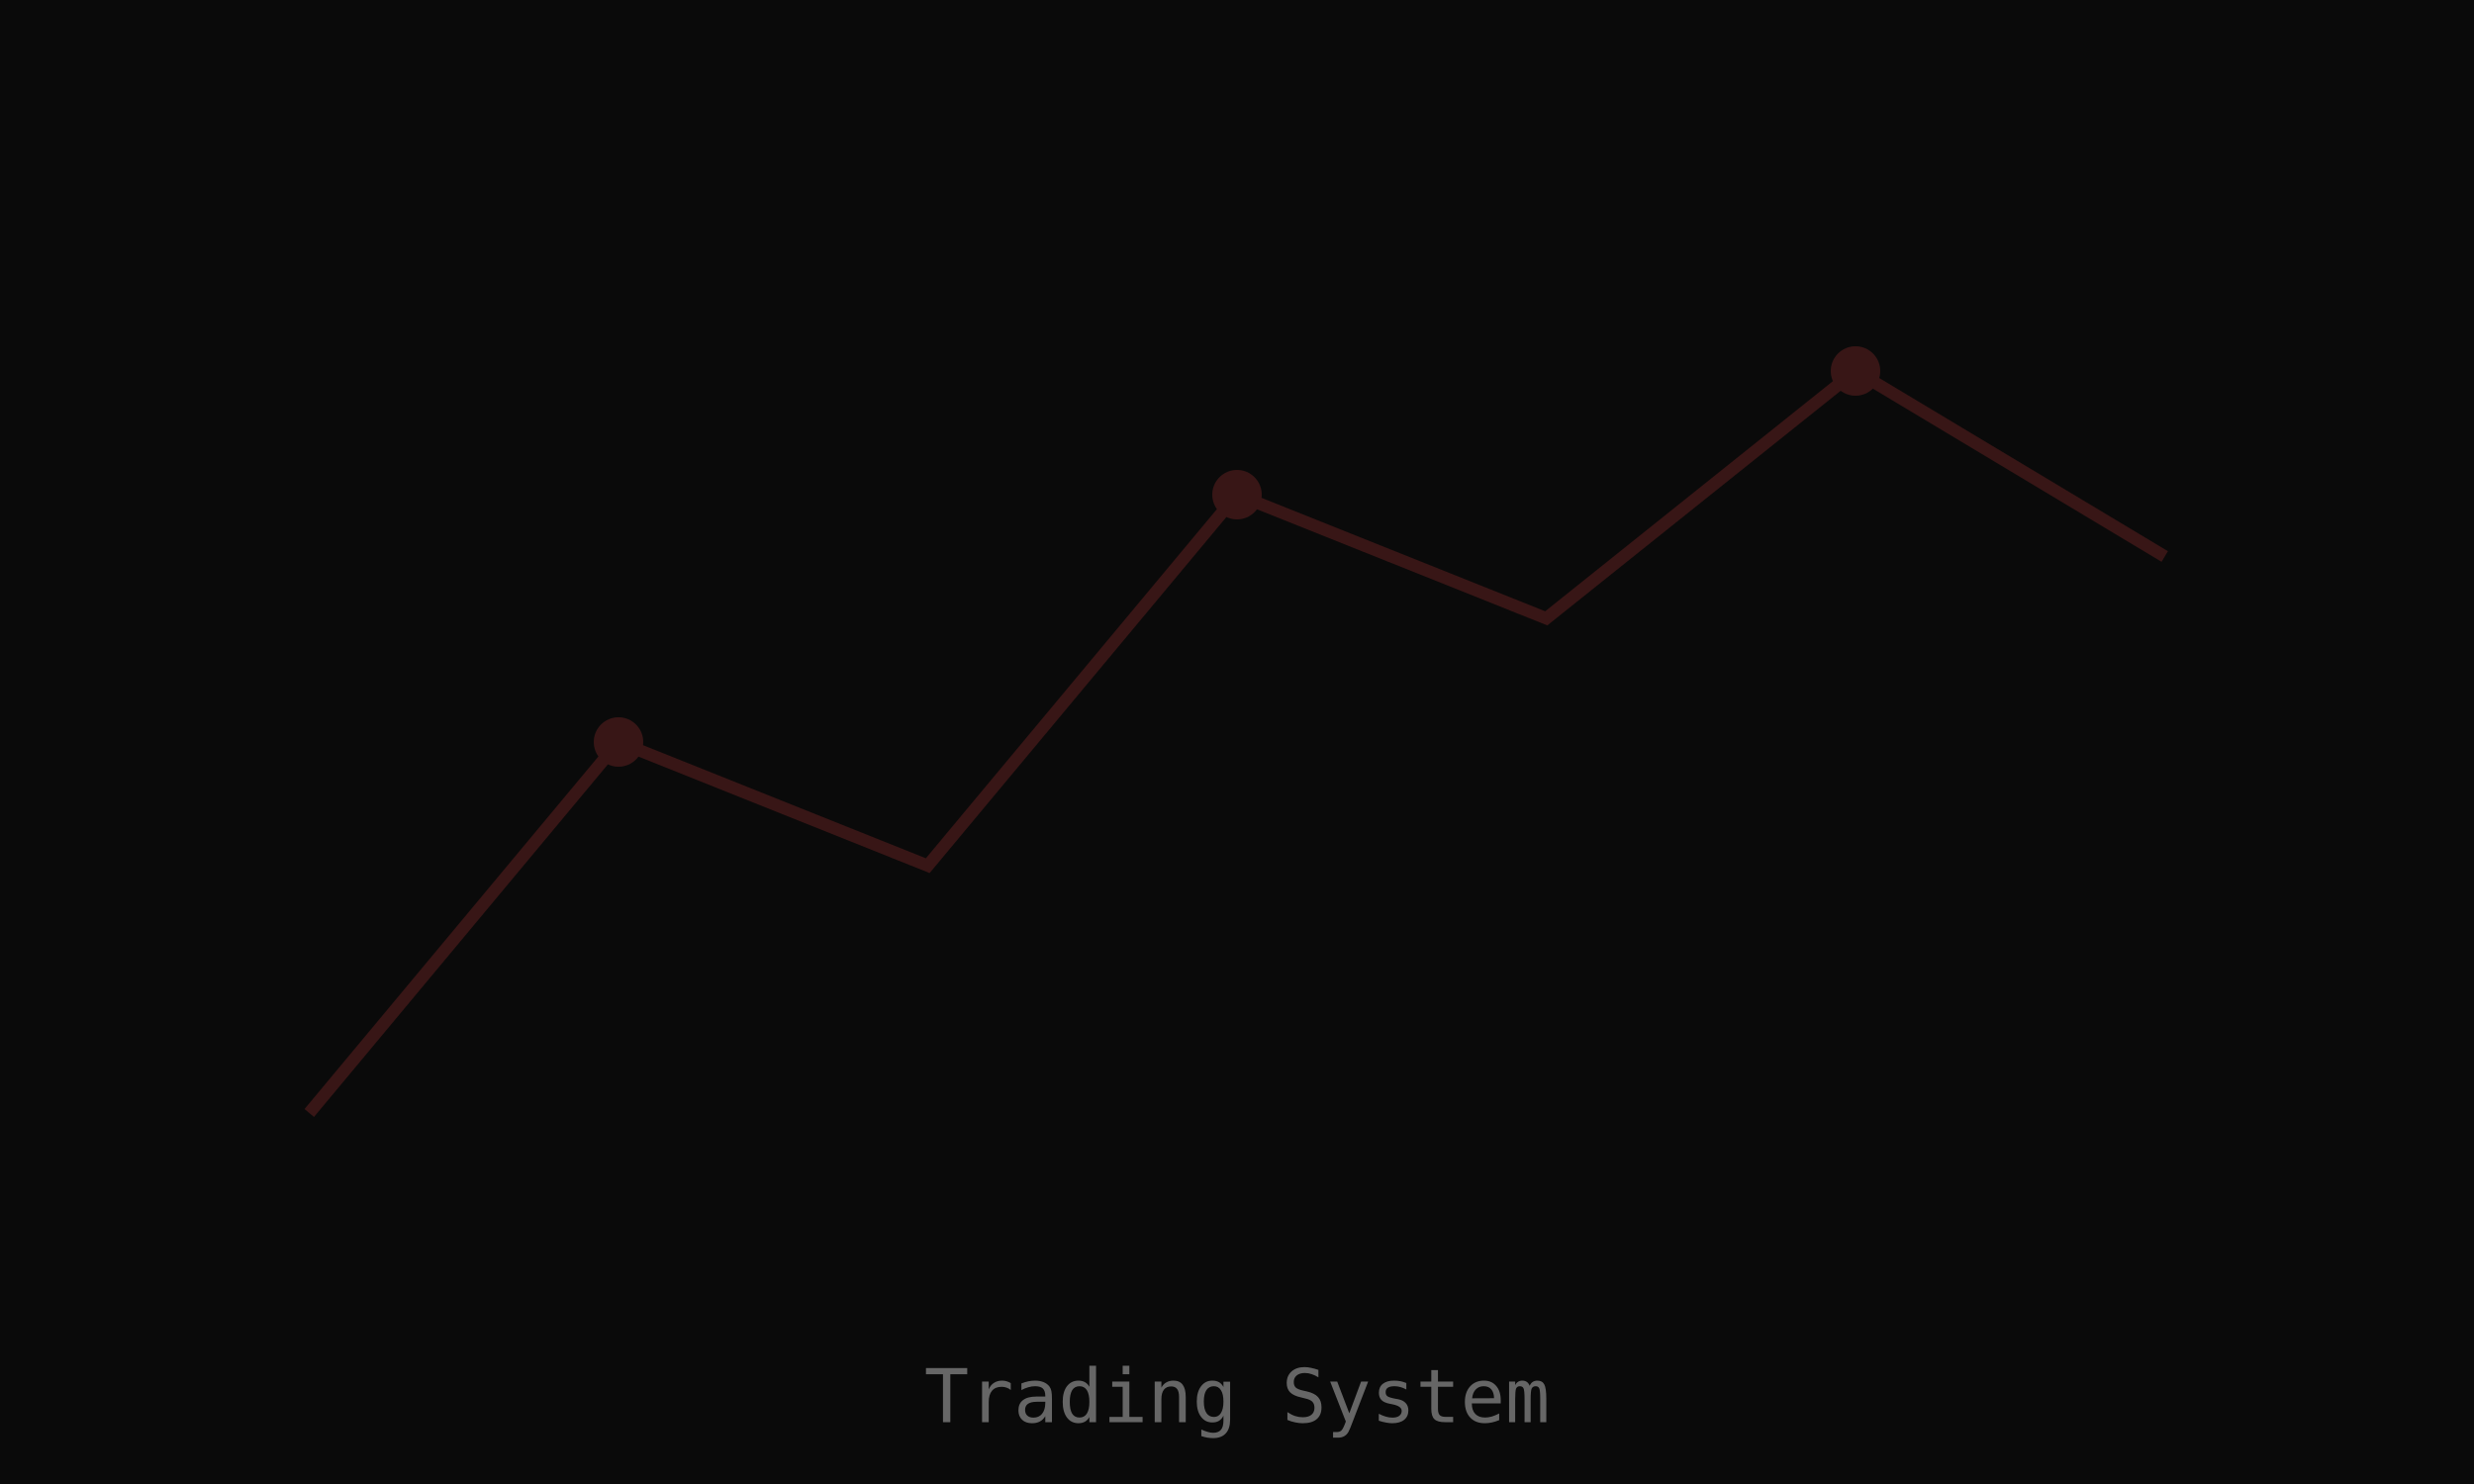
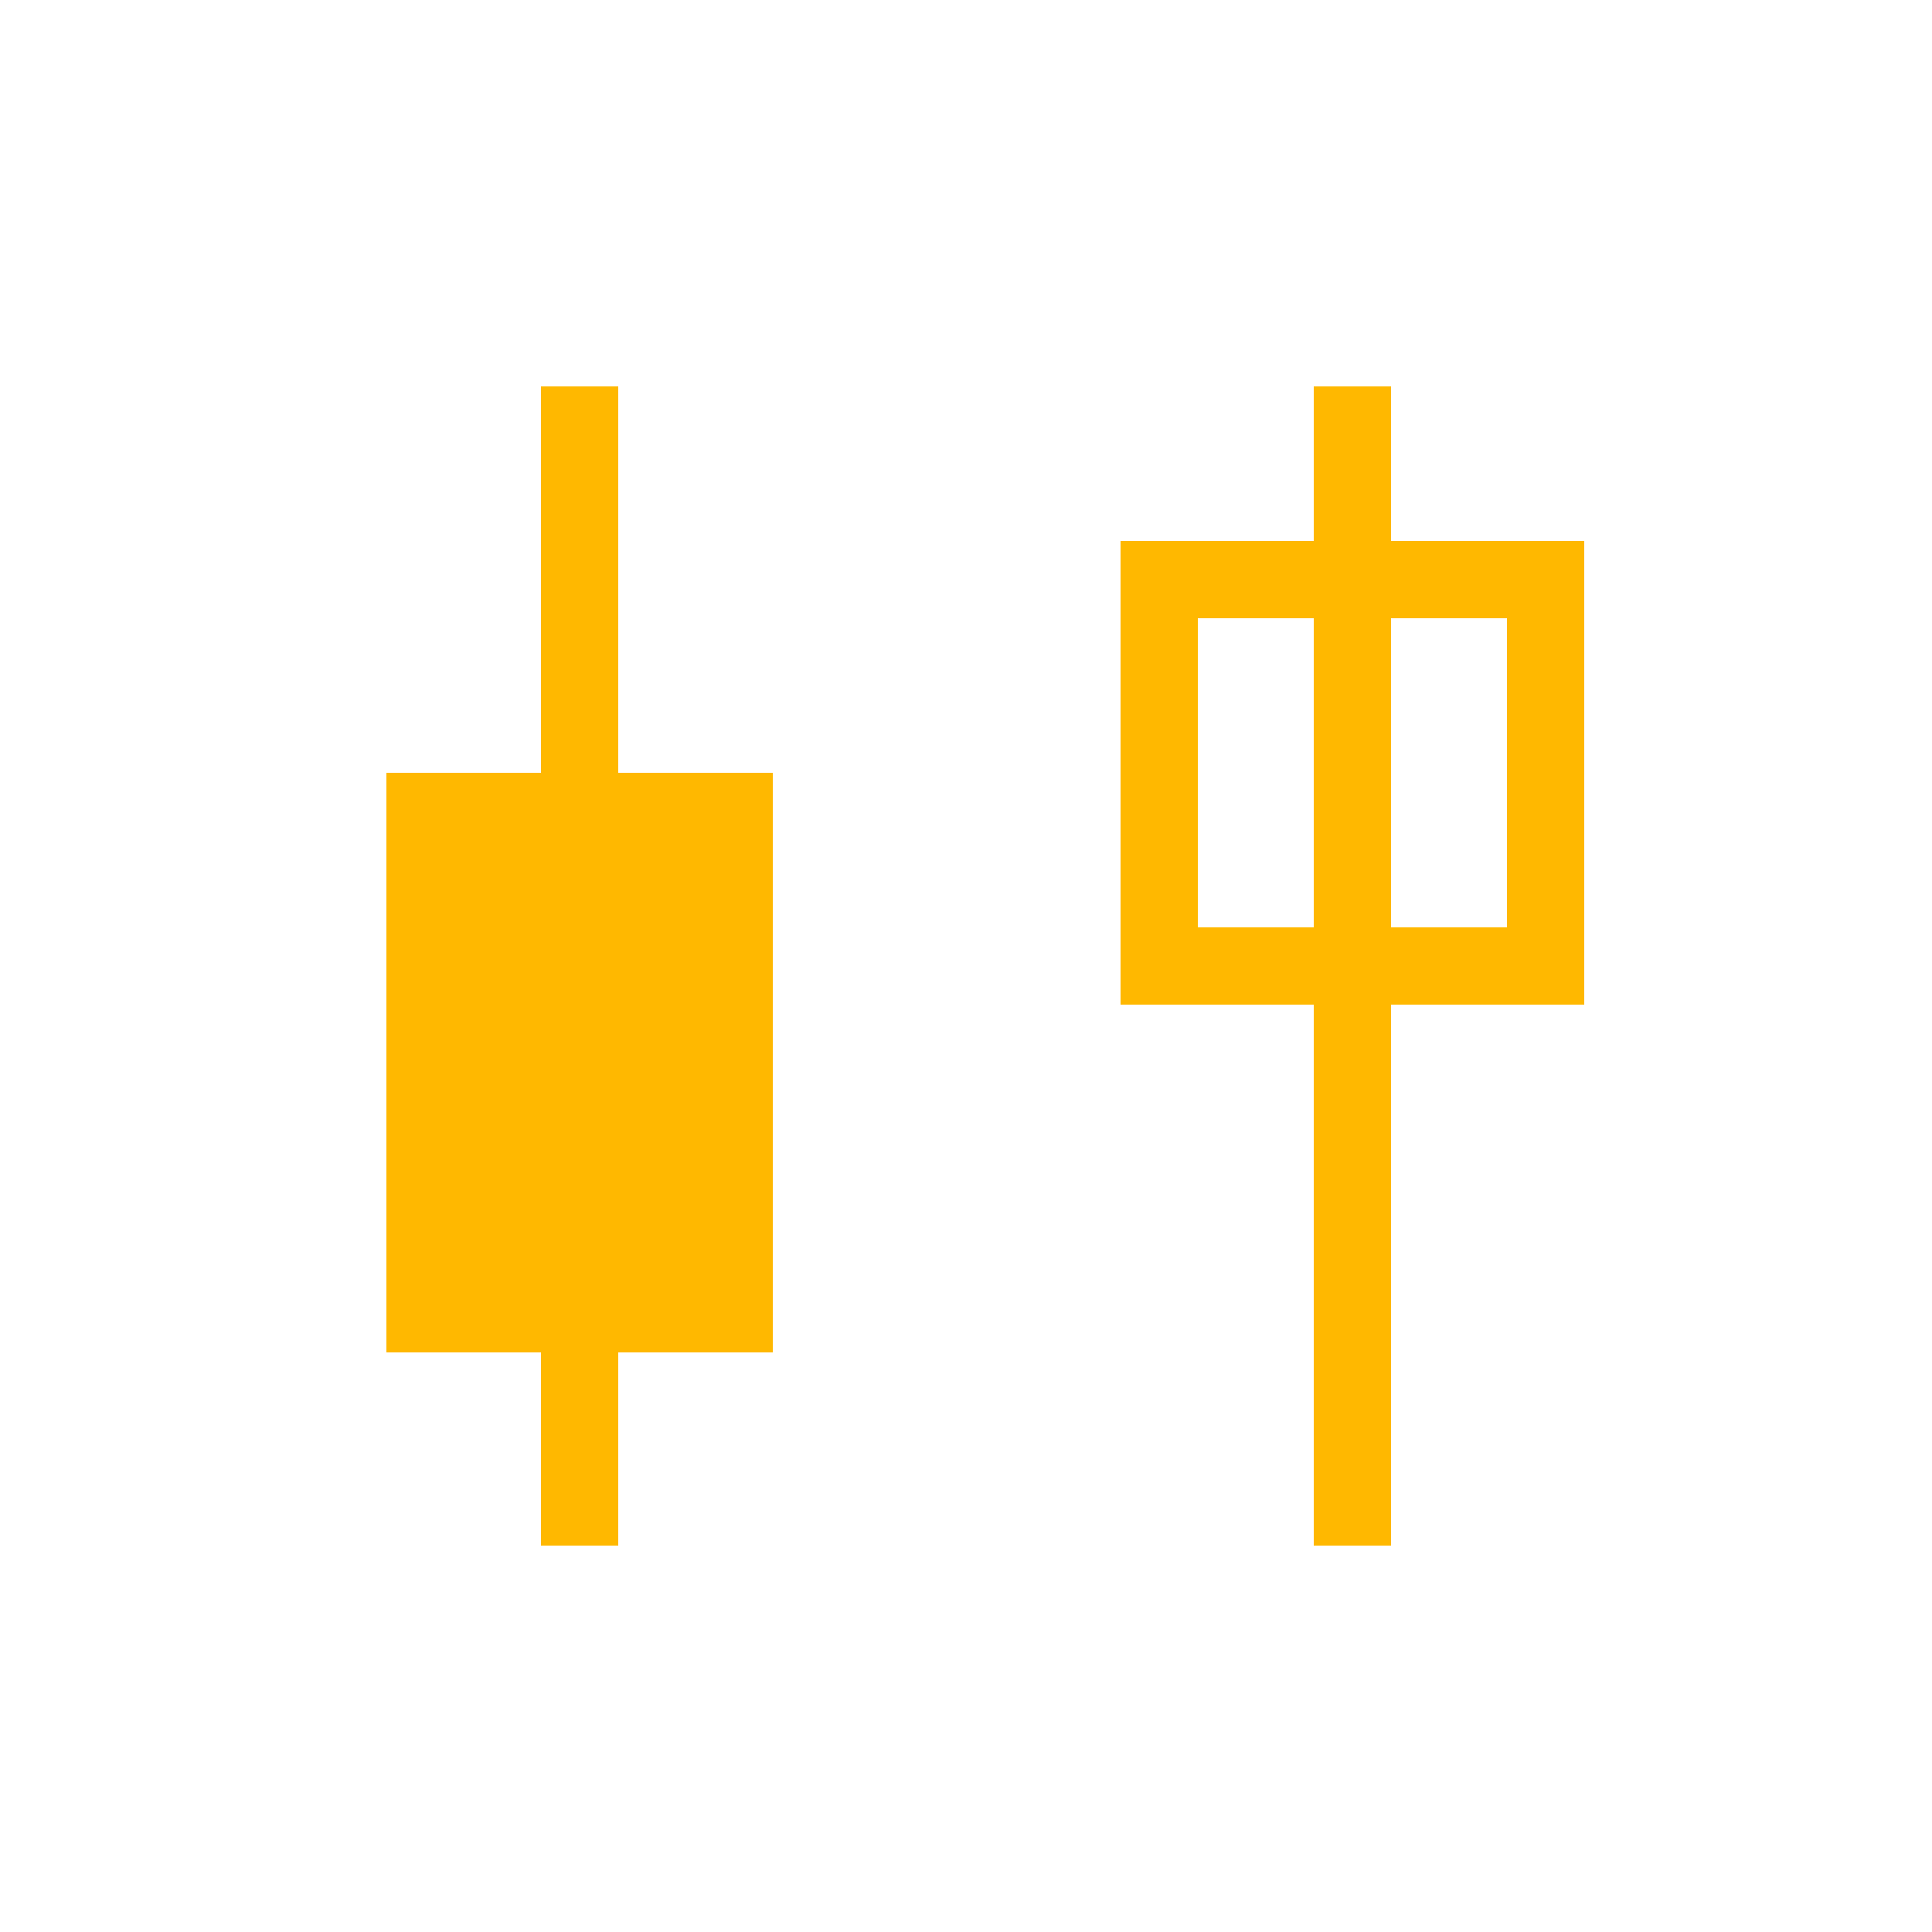
- <svg xmlns="http://www.w3.org/2000/svg" width="400" height="240" viewBox="0 0 400 240" fill="none">
-   <rect width="400" height="240" fill="#0a0a0a" />
-   <g opacity="0.2">
-     <path d="M50 180 L100 120 L150 140 L200 80 L250 100 L300 60 L350 90" stroke="#ef4444" stroke-width="2" fill="none" />
-     <circle cx="100" cy="120" r="4" fill="#ef4444" />
-     <circle cx="200" cy="80" r="4" fill="#ef4444" />
-     <circle cx="300" cy="60" r="4" fill="#ef4444" />
-   </g>
-   <text x="200" y="230" font-family="monospace" font-size="12" fill="#666" text-anchor="middle">Trading System</text>
+ <svg xmlns="http://www.w3.org/2000/svg" viewBox="0 0 100 100" width="100%" height="100%" style="background:#0e0e10; color:#FFB800;">
+   <line x1="30" y1="20" x2="30" y2="80" stroke="currentColor" stroke-width="4" />
+   <rect x="20" y="40" width="20" height="30" fill="currentColor" />
+   <line x1="70" y1="20" x2="70" y2="80" stroke="currentColor" stroke-width="4" />
+   <rect x="60" y="30" width="20" height="20" fill="none" stroke="currentColor" stroke-width="4" />
</svg>
